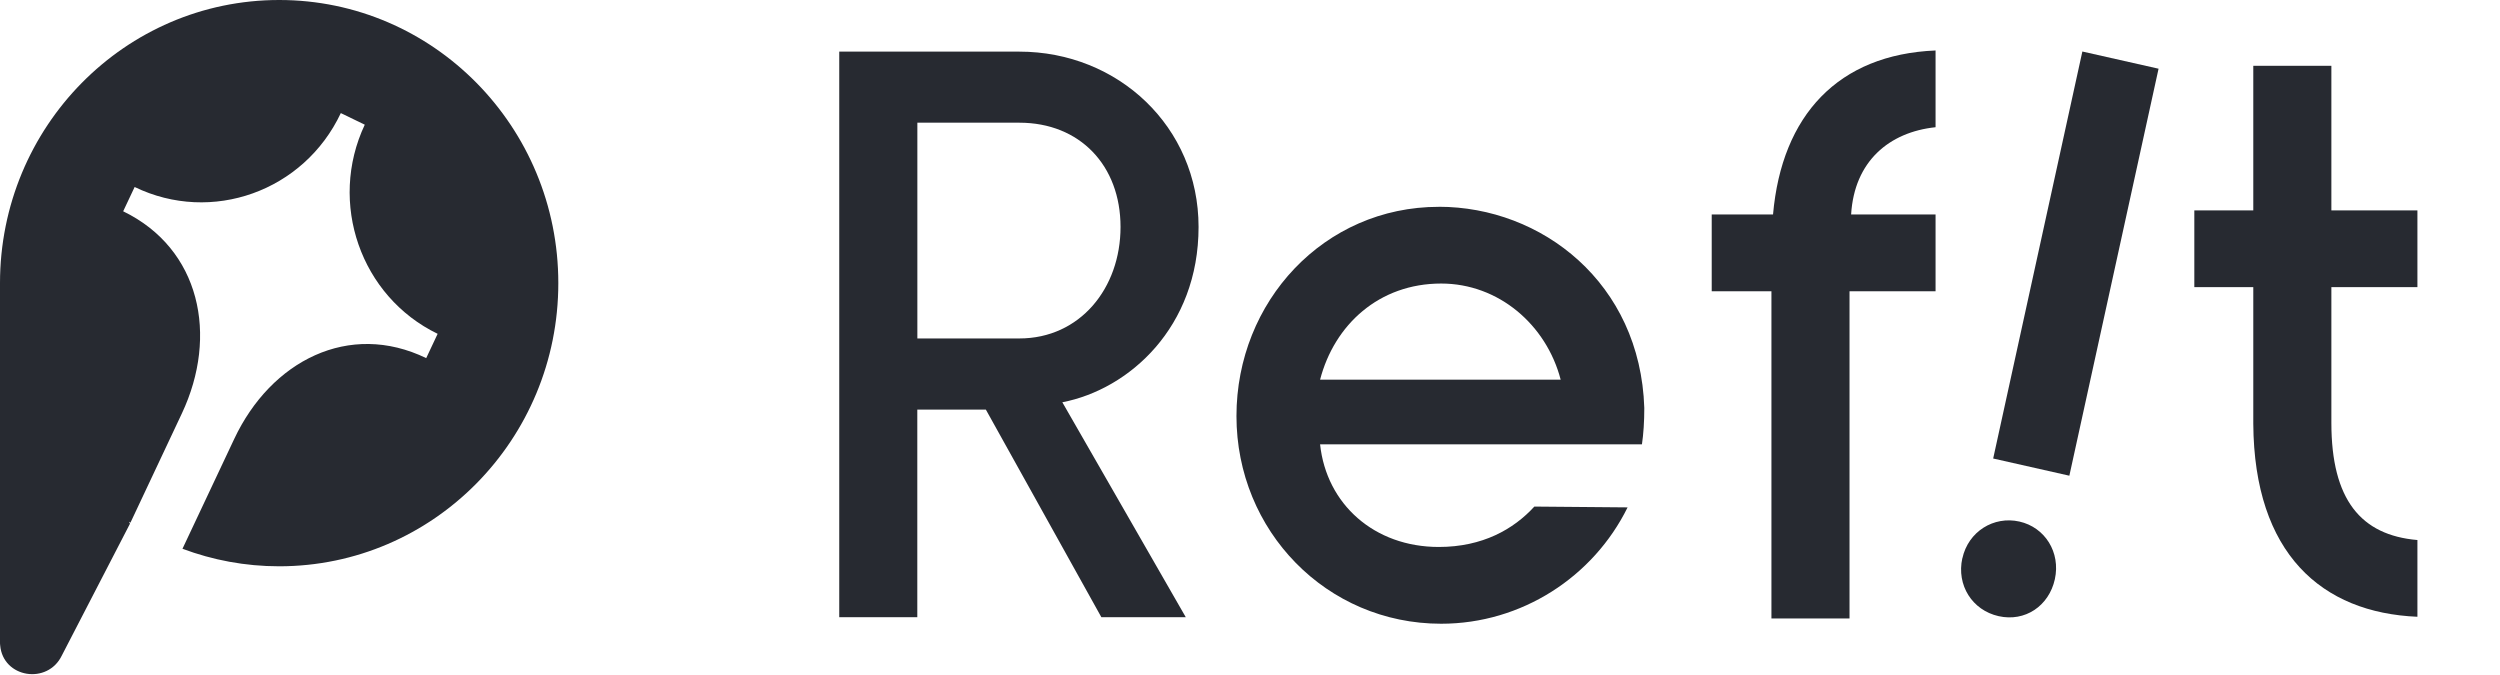
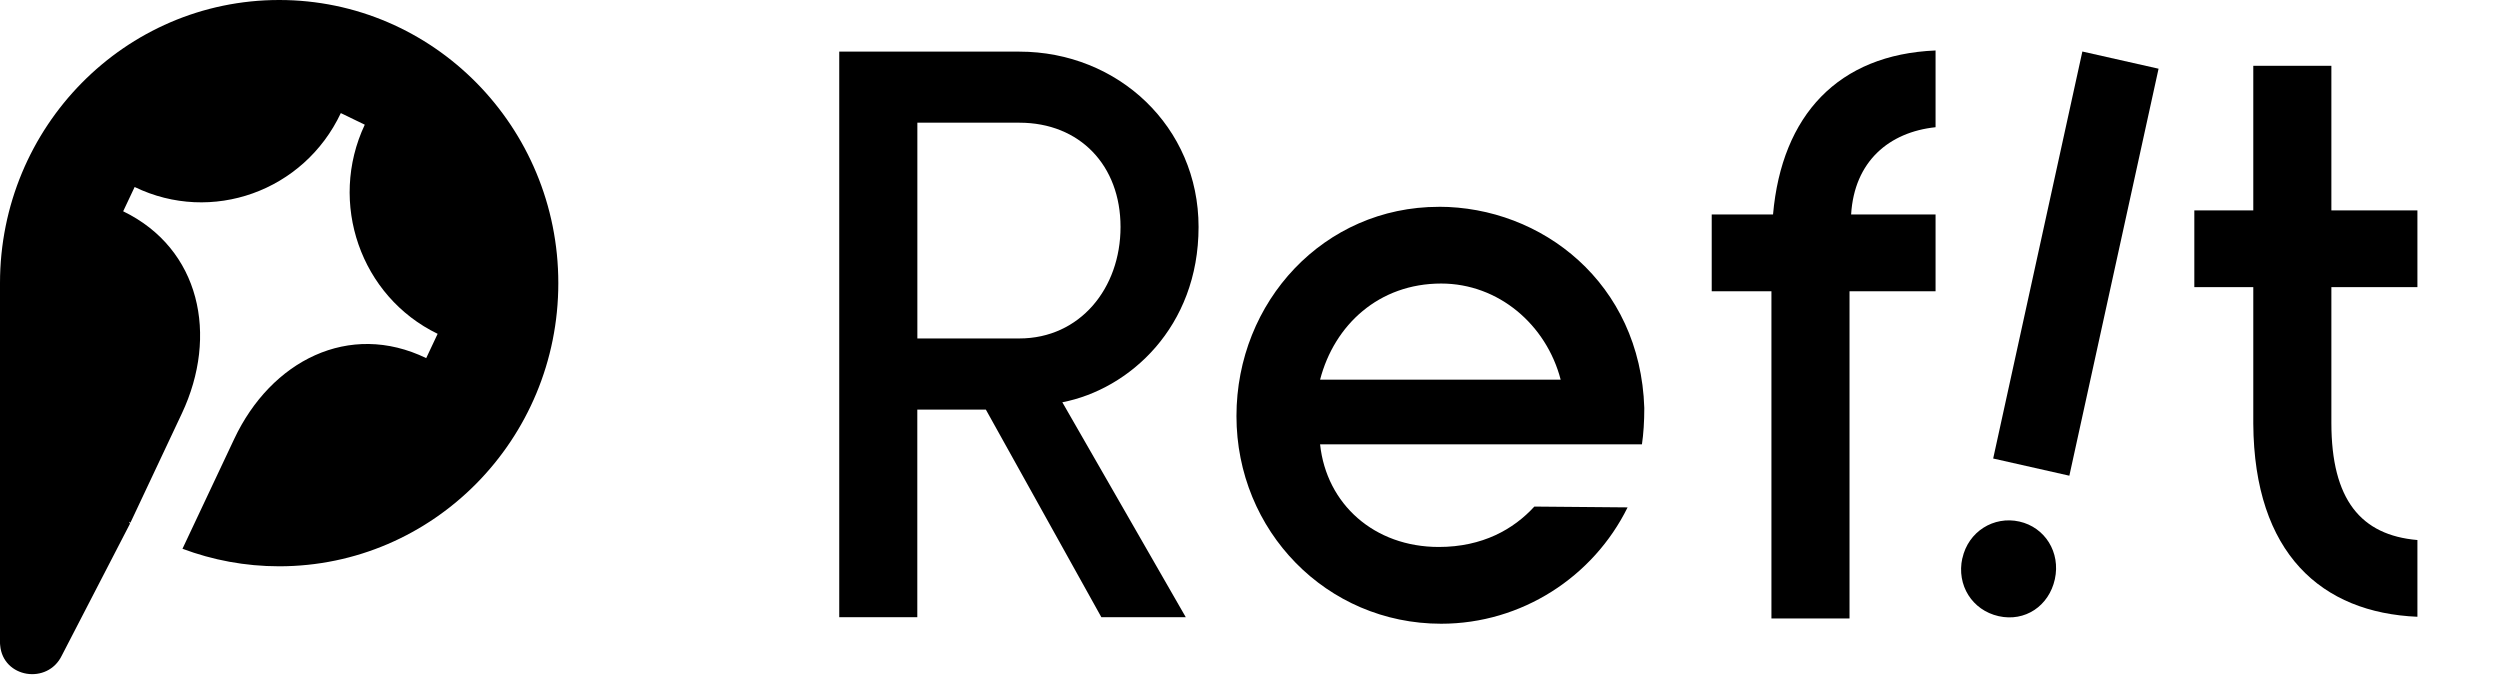
<svg xmlns="http://www.w3.org/2000/svg" width="89" height="24" viewBox="0 0 89 24" fill="none">
-   <path d="M9.939 0C4.45 0 0 4.513 0 10.08V22.855C0 22.895 0 22.936 0.006 22.974C0.106 24.135 1.694 24.385 2.2 23.338L4.628 18.643L4.589 18.572C4.607 18.583 4.626 18.594 4.644 18.607L6.473 14.722C7.784 11.941 7.128 8.853 4.385 7.522L4.793 6.657C7.535 7.986 10.823 6.808 12.133 4.026L12.986 4.439C11.676 7.221 12.838 10.556 15.58 11.884L15.173 12.749C12.43 11.42 9.648 12.843 8.338 15.627L6.496 19.536C7.569 19.938 8.727 20.16 9.937 20.16C15.427 20.16 19.876 15.647 19.876 10.08C19.876 4.513 15.428 0 9.939 0Z" fill="#272A31" />
-   <path d="M29.878 1.838H36.287C39.803 1.838 42.669 4.514 42.669 8.08C42.669 11.646 40.201 13.86 37.819 14.321L42.214 21.973H39.209L35.096 14.581H32.656V21.973H29.877V1.838H29.878ZM36.289 12.049C38.444 12.049 39.891 10.265 39.891 8.08C39.891 5.894 38.445 4.368 36.289 4.368H32.658V12.049H36.289Z" fill="#272A31" />
-   <path d="M51.22 7.361C54.879 7.361 58.395 10.064 58.537 14.524C58.537 15.013 58.508 15.445 58.453 15.819H46.995C47.222 17.948 48.924 19.472 51.22 19.472C52.78 19.472 53.885 18.84 54.623 18.034L57.942 18.063C56.722 20.537 54.17 22.205 51.306 22.205C47.222 22.205 44.018 18.897 44.018 14.813C44.018 10.729 47.138 7.363 51.222 7.363L51.22 7.361ZM55.56 13.516C55.05 11.559 53.348 10.094 51.306 10.094C49.094 10.094 47.505 11.559 46.995 13.516H55.56Z" fill="#272A31" />
-   <path d="M63.063 10.368H60.937V7.635H63.12C63.432 4.097 65.445 1.94 68.906 1.797V4.529C67.261 4.702 66.013 5.737 65.9 7.635H68.906V10.368H65.843V22.017H63.063V10.368Z" fill="#272A31" />
-   <path d="M69.858 19.876C69.649 20.831 70.209 21.723 71.15 21.935C72.092 22.147 72.943 21.573 73.153 20.619C73.362 19.664 72.803 18.772 71.89 18.567C70.977 18.362 70.069 18.922 69.86 19.878L69.858 19.876ZM70.957 16.323L73.669 16.935L76.845 2.446L74.132 1.834L70.957 16.323Z" fill="#272A31" />
-   <path d="M82.997 10.222V15.054C82.997 17.787 84.046 19.053 86.06 19.225V21.957C82.656 21.814 80.246 19.714 80.217 15.083V10.222H78.118V7.49H80.217V2.342H82.997V7.49H86.06V10.222H82.997Z" fill="#272A31" />
+   <path d="M9.939 0C4.45 0 0 4.513 0 10.08V22.855C0 22.895 0 22.936 0.006 22.974C0.106 24.135 1.694 24.385 2.2 23.338L4.628 18.643L4.589 18.572C4.607 18.583 4.626 18.594 4.644 18.607L6.473 14.722C7.784 11.941 7.128 8.853 4.385 7.522L4.793 6.657C7.535 7.986 10.823 6.808 12.133 4.026L12.986 4.439C11.676 7.221 12.838 10.556 15.58 11.884L15.173 12.749C12.43 11.42 9.648 12.843 8.338 15.627L6.496 19.536C7.569 19.938 8.727 20.16 9.937 20.16C15.427 20.16 19.876 15.647 19.876 10.08C19.876 4.513 15.428 0 9.939 0Z" fill="currentColor" />
+   <path d="M29.878 1.838H36.287C39.803 1.838 42.669 4.514 42.669 8.08C42.669 11.646 40.201 13.86 37.819 14.321L42.214 21.973H39.209L35.096 14.581H32.656V21.973H29.877V1.838H29.878ZM36.289 12.049C38.444 12.049 39.891 10.265 39.891 8.08C39.891 5.894 38.445 4.368 36.289 4.368H32.658V12.049H36.289Z" fill="currentColor" />
+   <path d="M51.22 7.361C54.879 7.361 58.395 10.064 58.537 14.524C58.537 15.013 58.508 15.445 58.453 15.819H46.995C47.222 17.948 48.924 19.472 51.22 19.472C52.78 19.472 53.885 18.84 54.623 18.034L57.942 18.063C56.722 20.537 54.17 22.205 51.306 22.205C47.222 22.205 44.018 18.897 44.018 14.813C44.018 10.729 47.138 7.363 51.222 7.363L51.22 7.361ZM55.56 13.516C55.05 11.559 53.348 10.094 51.306 10.094C49.094 10.094 47.505 11.559 46.995 13.516H55.56Z" fill="currentColor" />
+   <path d="M63.063 10.368H60.937V7.635H63.12C63.432 4.097 65.445 1.94 68.906 1.797V4.529C67.261 4.702 66.013 5.737 65.9 7.635H68.906V10.368H65.843V22.017H63.063V10.368Z" fill="currentColor" />
+   <path d="M69.858 19.876C69.649 20.831 70.209 21.723 71.15 21.935C72.092 22.147 72.943 21.573 73.153 20.619C73.362 19.664 72.803 18.772 71.89 18.567C70.977 18.362 70.069 18.922 69.86 19.878L69.858 19.876ZM70.957 16.323L73.669 16.935L76.845 2.446L74.132 1.834L70.957 16.323Z" fill="currentColor" />
+   <path d="M82.997 10.222V15.054C82.997 17.787 84.046 19.053 86.06 19.225V21.957C82.656 21.814 80.246 19.714 80.217 15.083V10.222H78.118V7.49H80.217V2.342H82.997V7.49H86.06V10.222H82.997Z" fill="currentColor" />
</svg>
